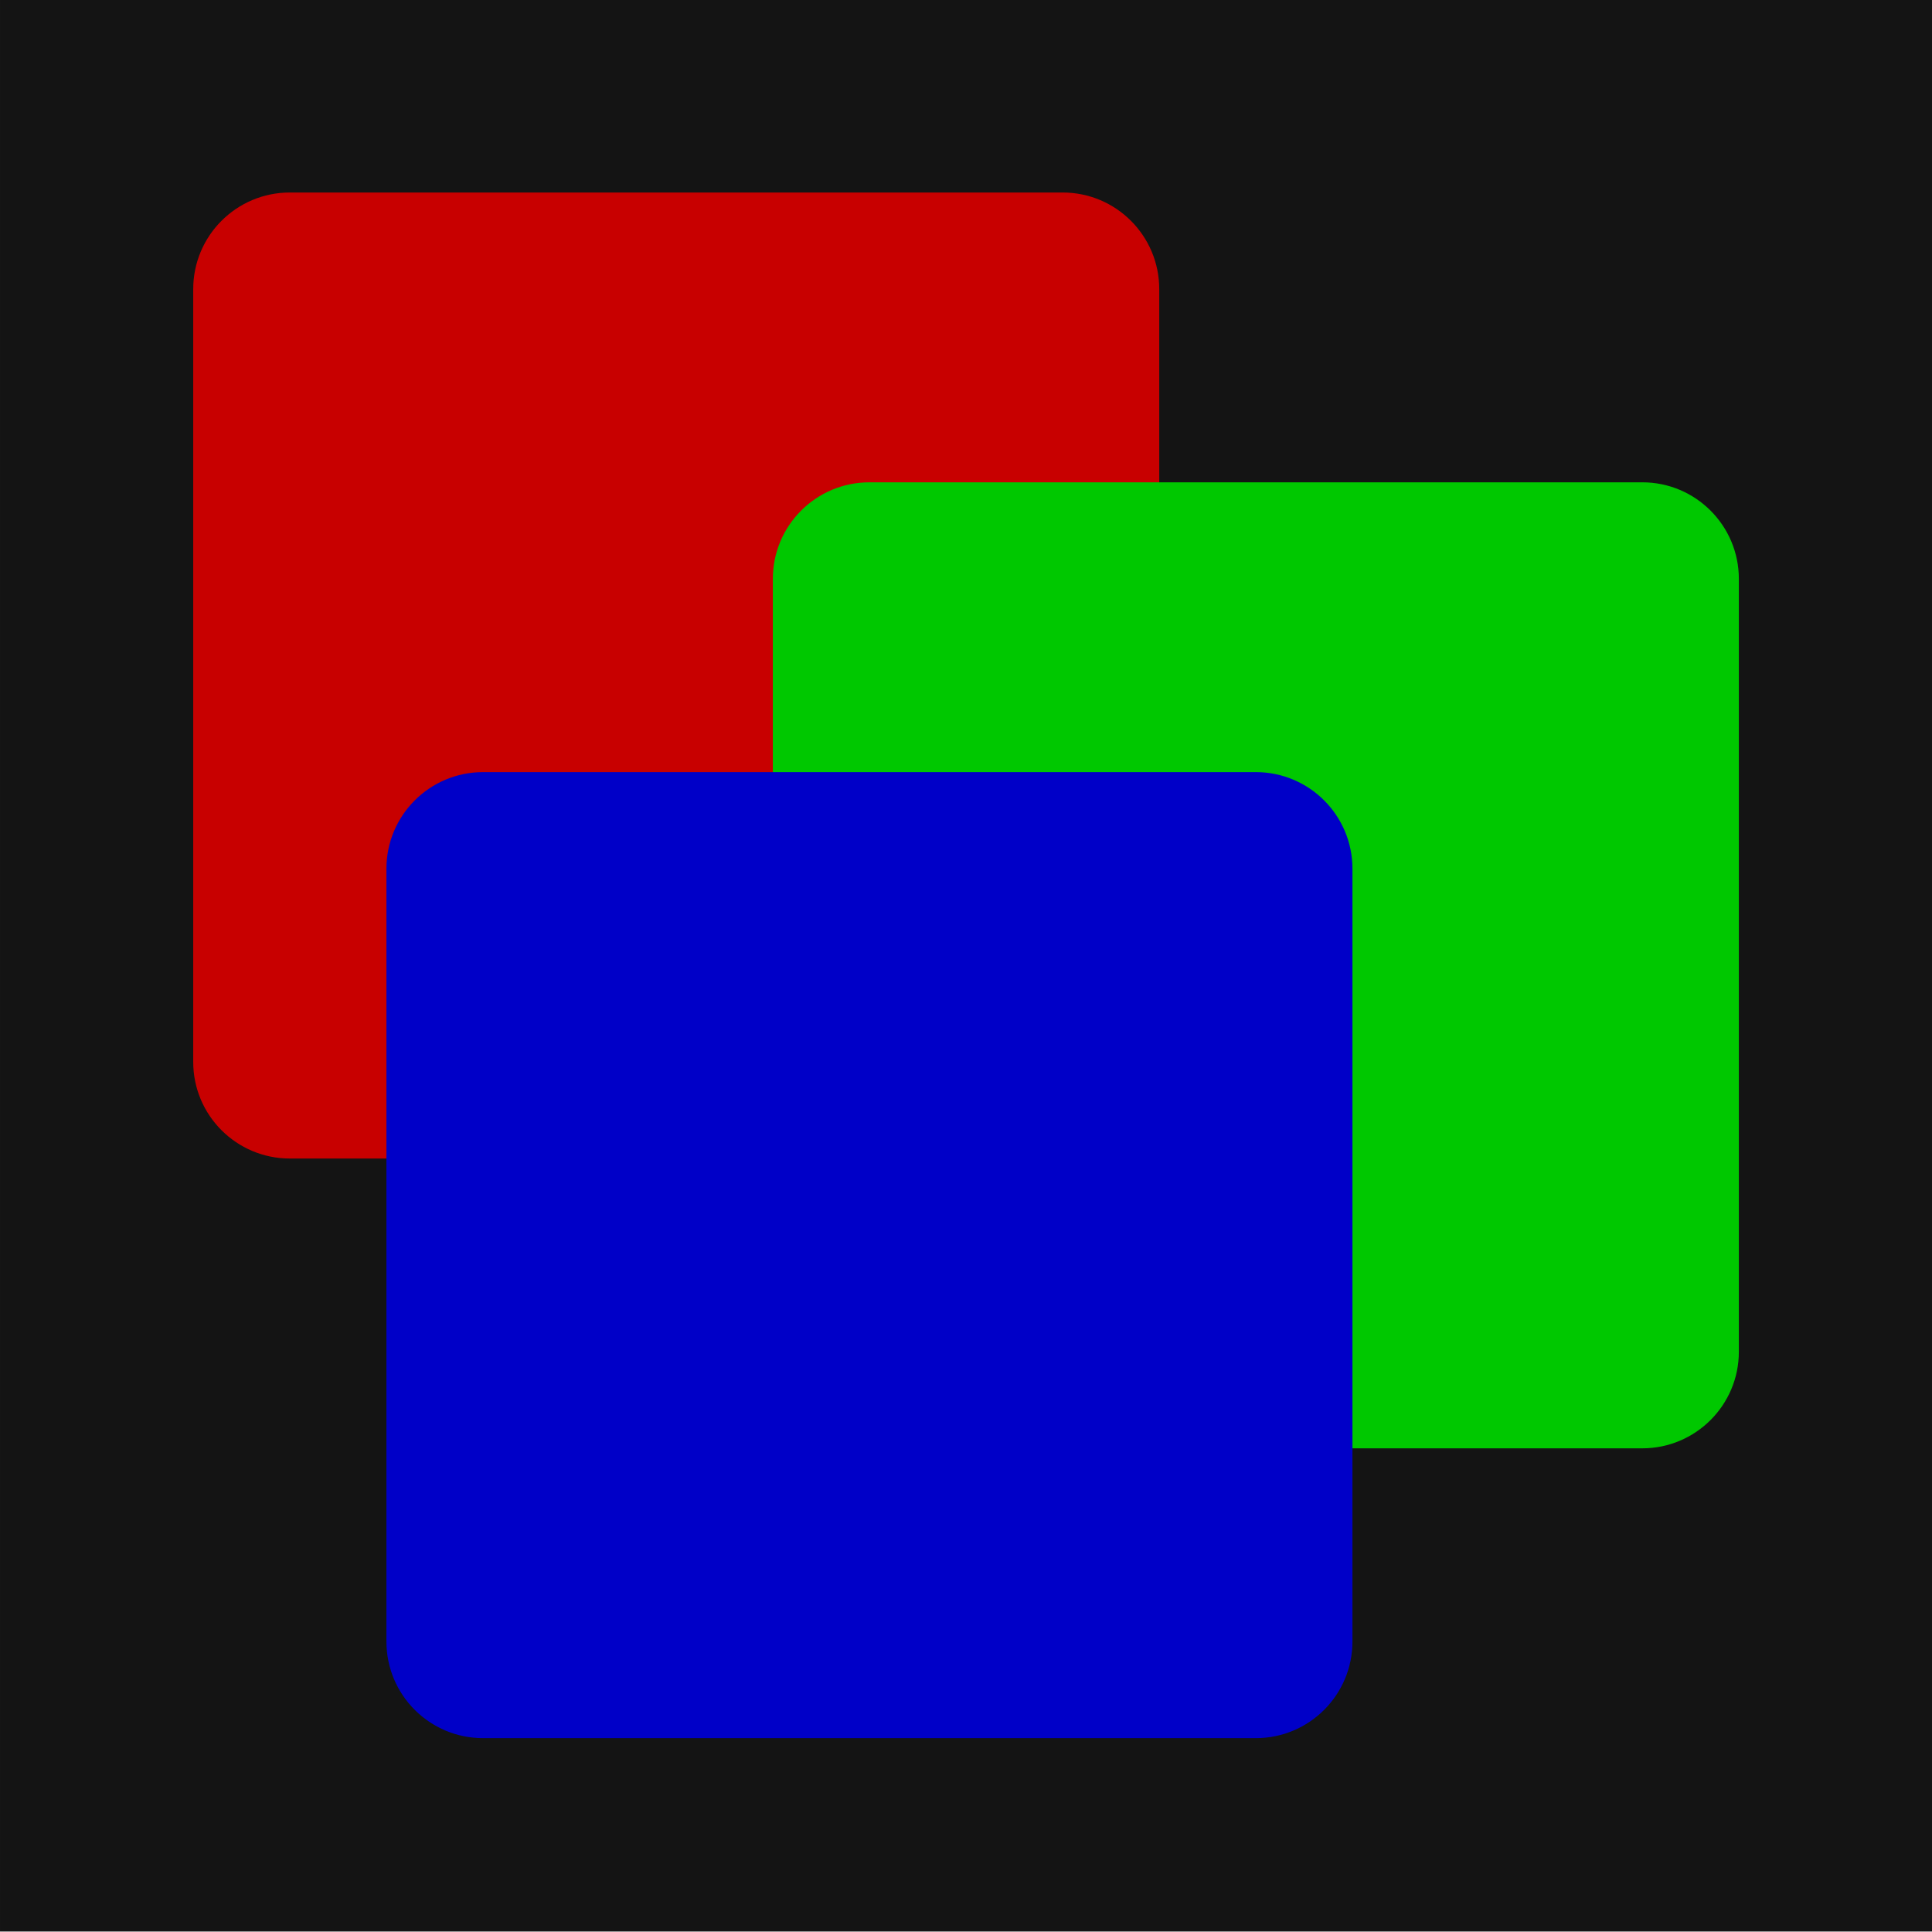
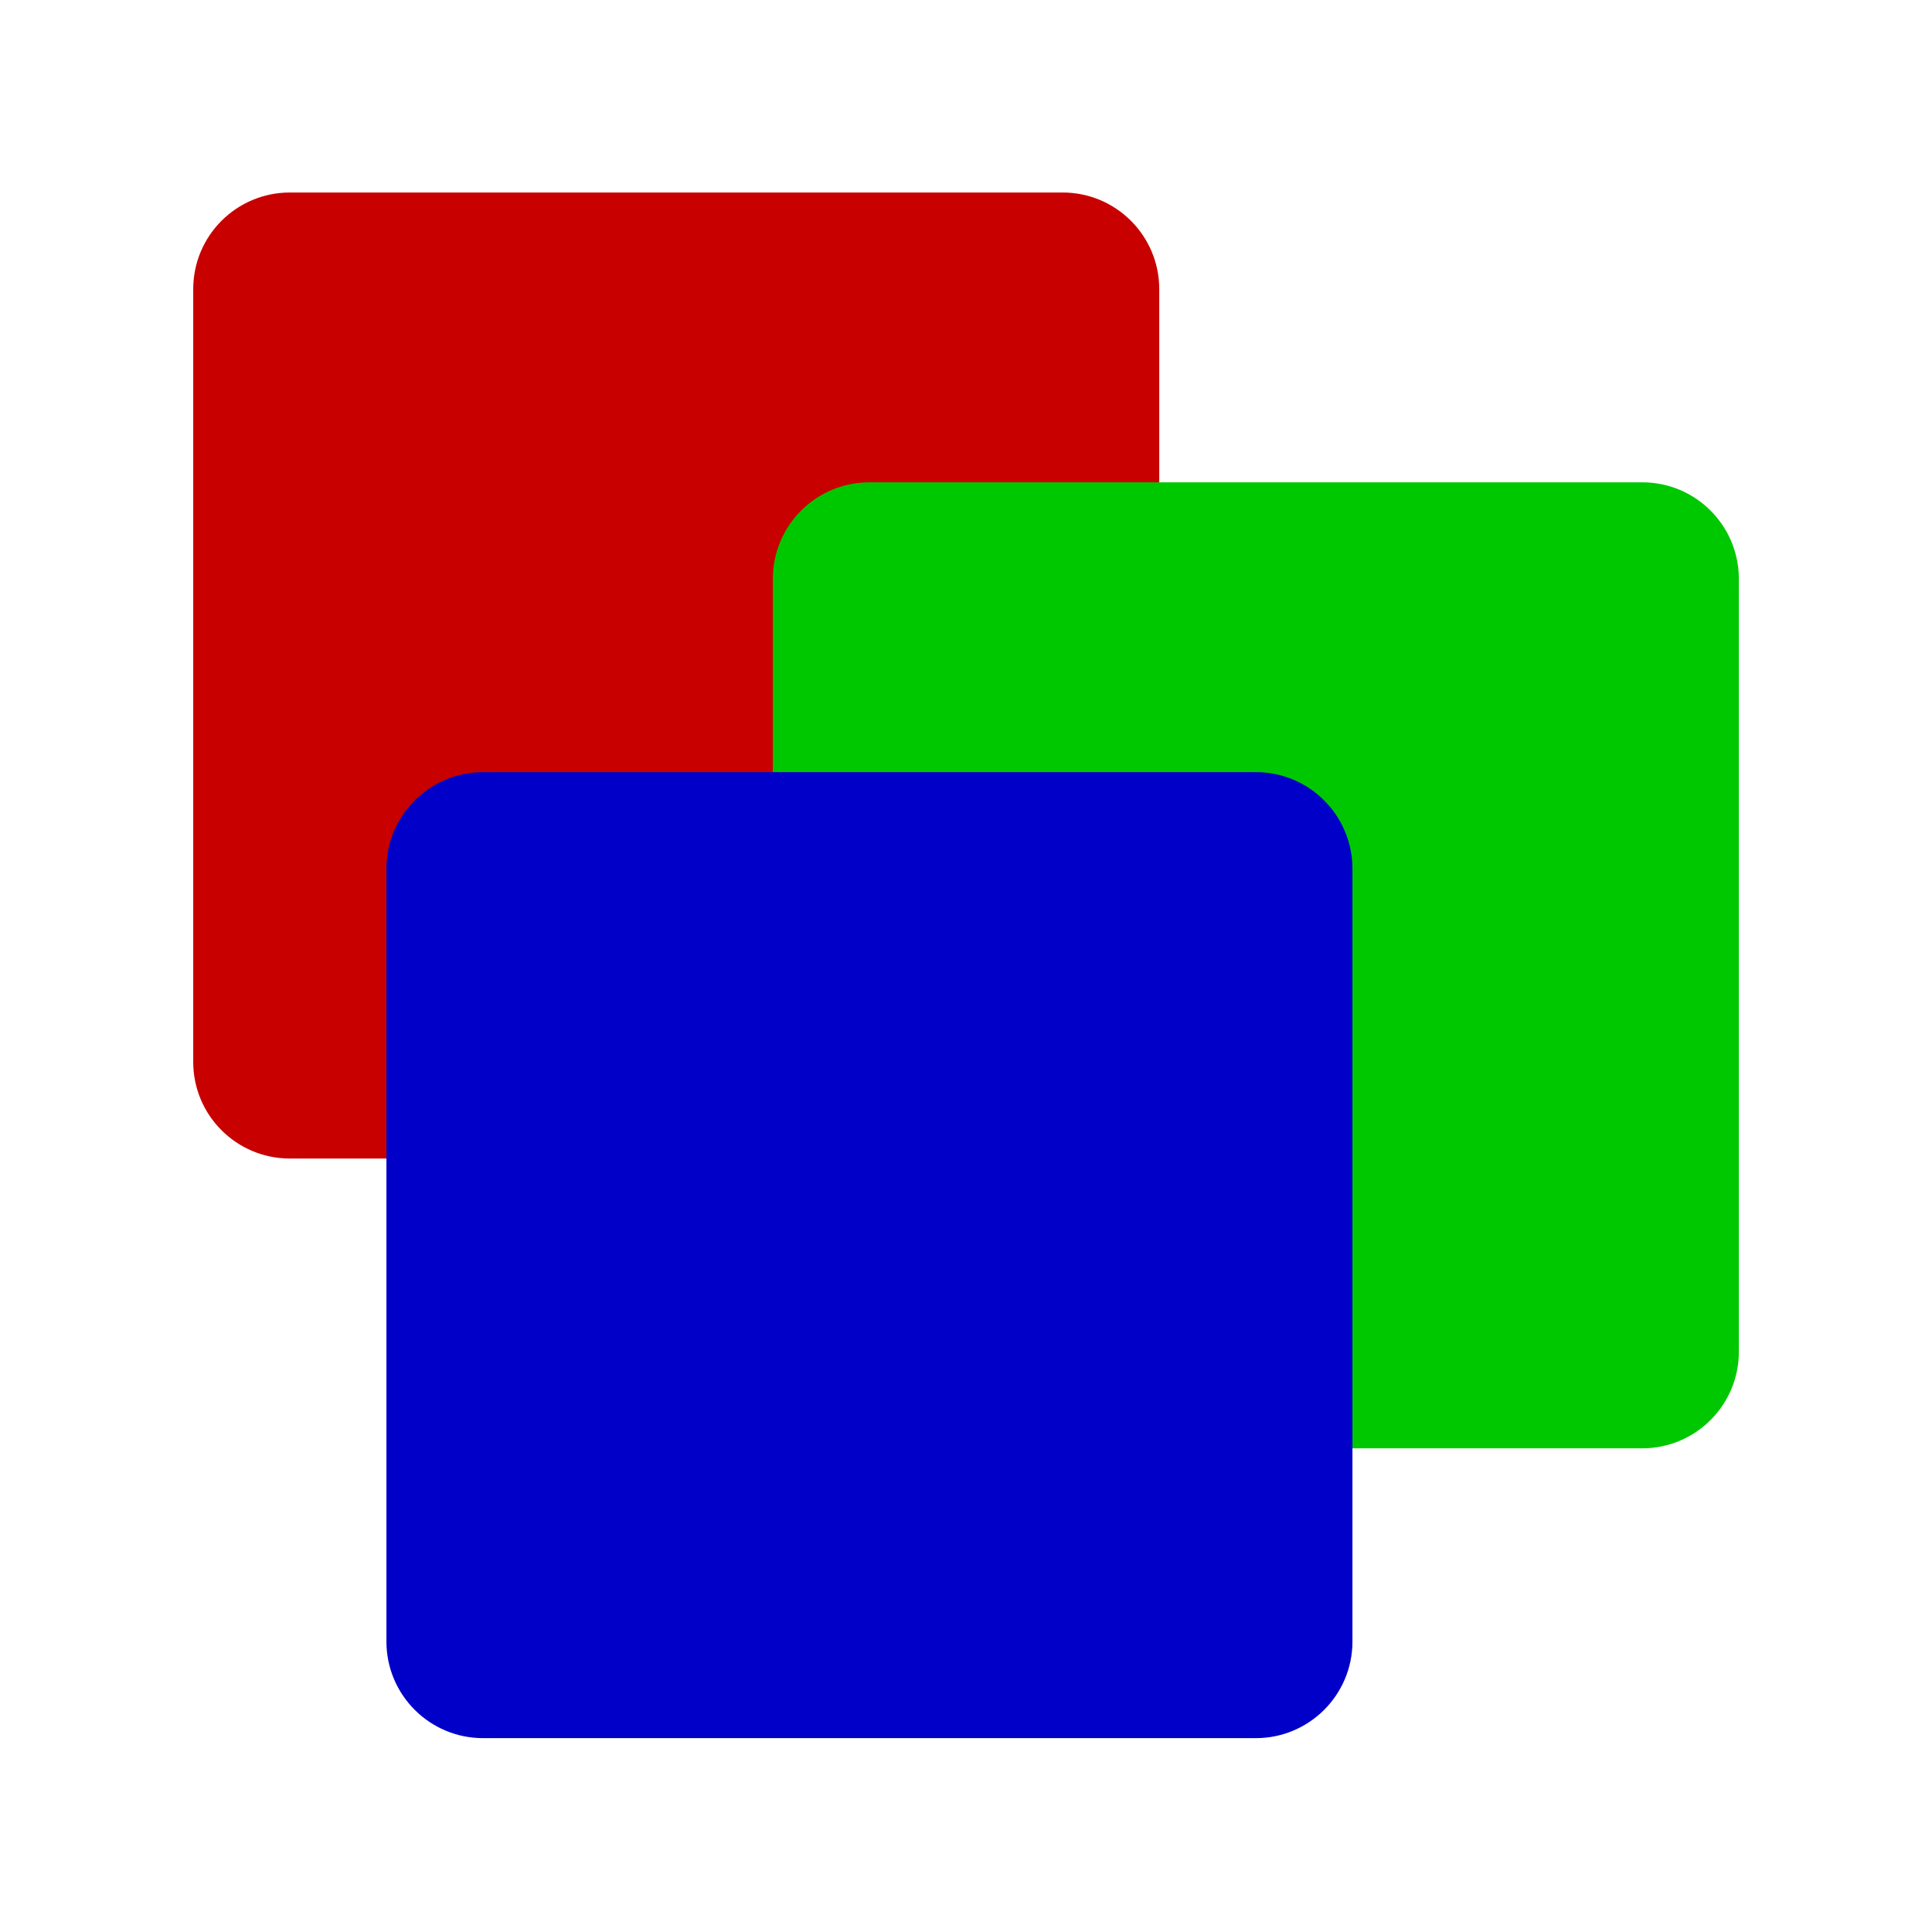
<svg xmlns="http://www.w3.org/2000/svg" id="svg7986" width="40" height="40" version="1.1" viewBox="0 0 10.583 10.583">
-   <g id="layer1" transform="translate(0 -286.42)">
-     <g id="g6739" transform="matrix(.26458 0 0 .26458 -26.454 253.44)">
-       <rect id="rect827-1" x="99.985" y="124.64" width="40" height="40" fill="#141414" />
-       <g id="g2525-8" transform="translate(-.014718 98.116)">
-         <rect id="rect4534-7" x="104" y="30.52" width="20" height="20" rx="2" ry="2" fill="#c80000" />
-         <rect id="rect4534-3-9" x="116" y="36.52" width="20" height="20" rx="2" ry="2" fill="#00c800" />
-         <rect id="rect4534-3-6-2" x="108" y="42.52" width="20" height="20" rx="2" ry="2" fill="#0000c8" />
-       </g>
-     </g>
+   <defs id="defs2211" />
+   <g id="g2525-8" transform="matrix(0.26458,0,0,0.26458,-26.45789,-7.020469)">
+     <rect id="rect4534-7" x="104" y="30.52" width="20" height="20" rx="2" ry="2" fill="#c80000" />
+     <rect id="rect4534-3-9" x="116" y="36.52" width="20" height="20" rx="2" ry="2" fill="#00c800" />
+     <rect id="rect4534-3-6-2" x="108" y="42.52" width="20" height="20" rx="2" ry="2" fill="#0000c8" />
  </g>
</svg>
